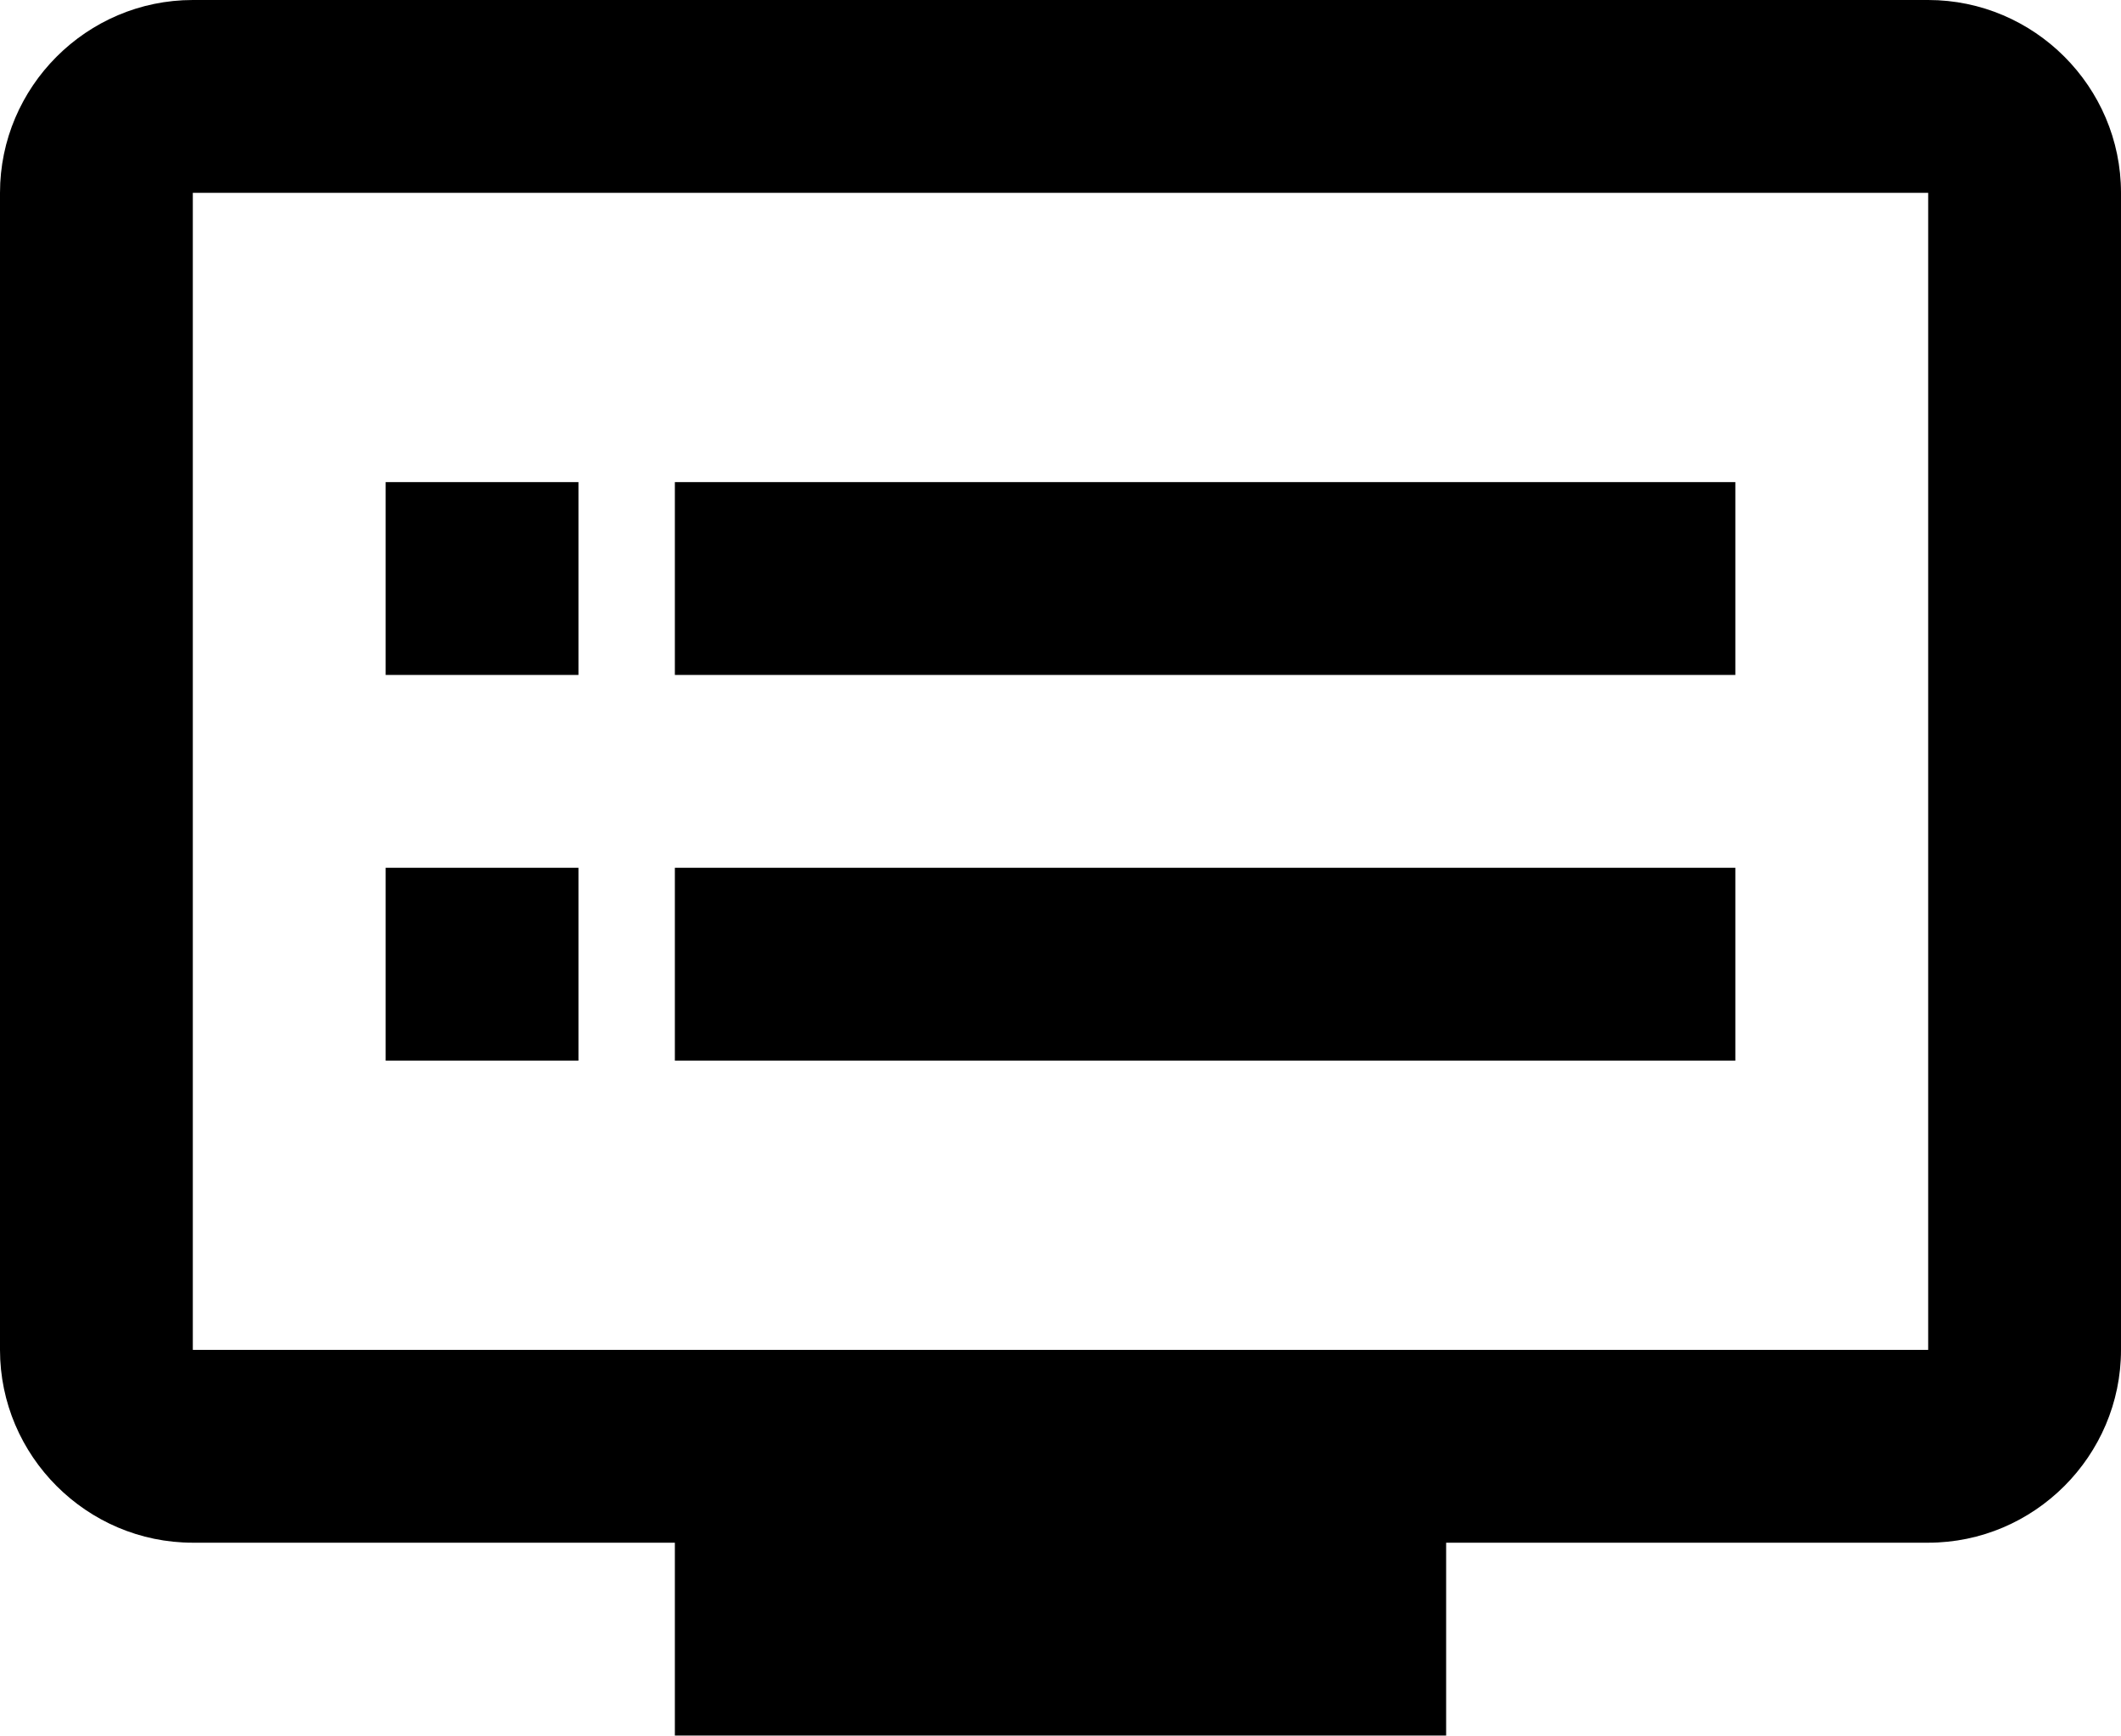
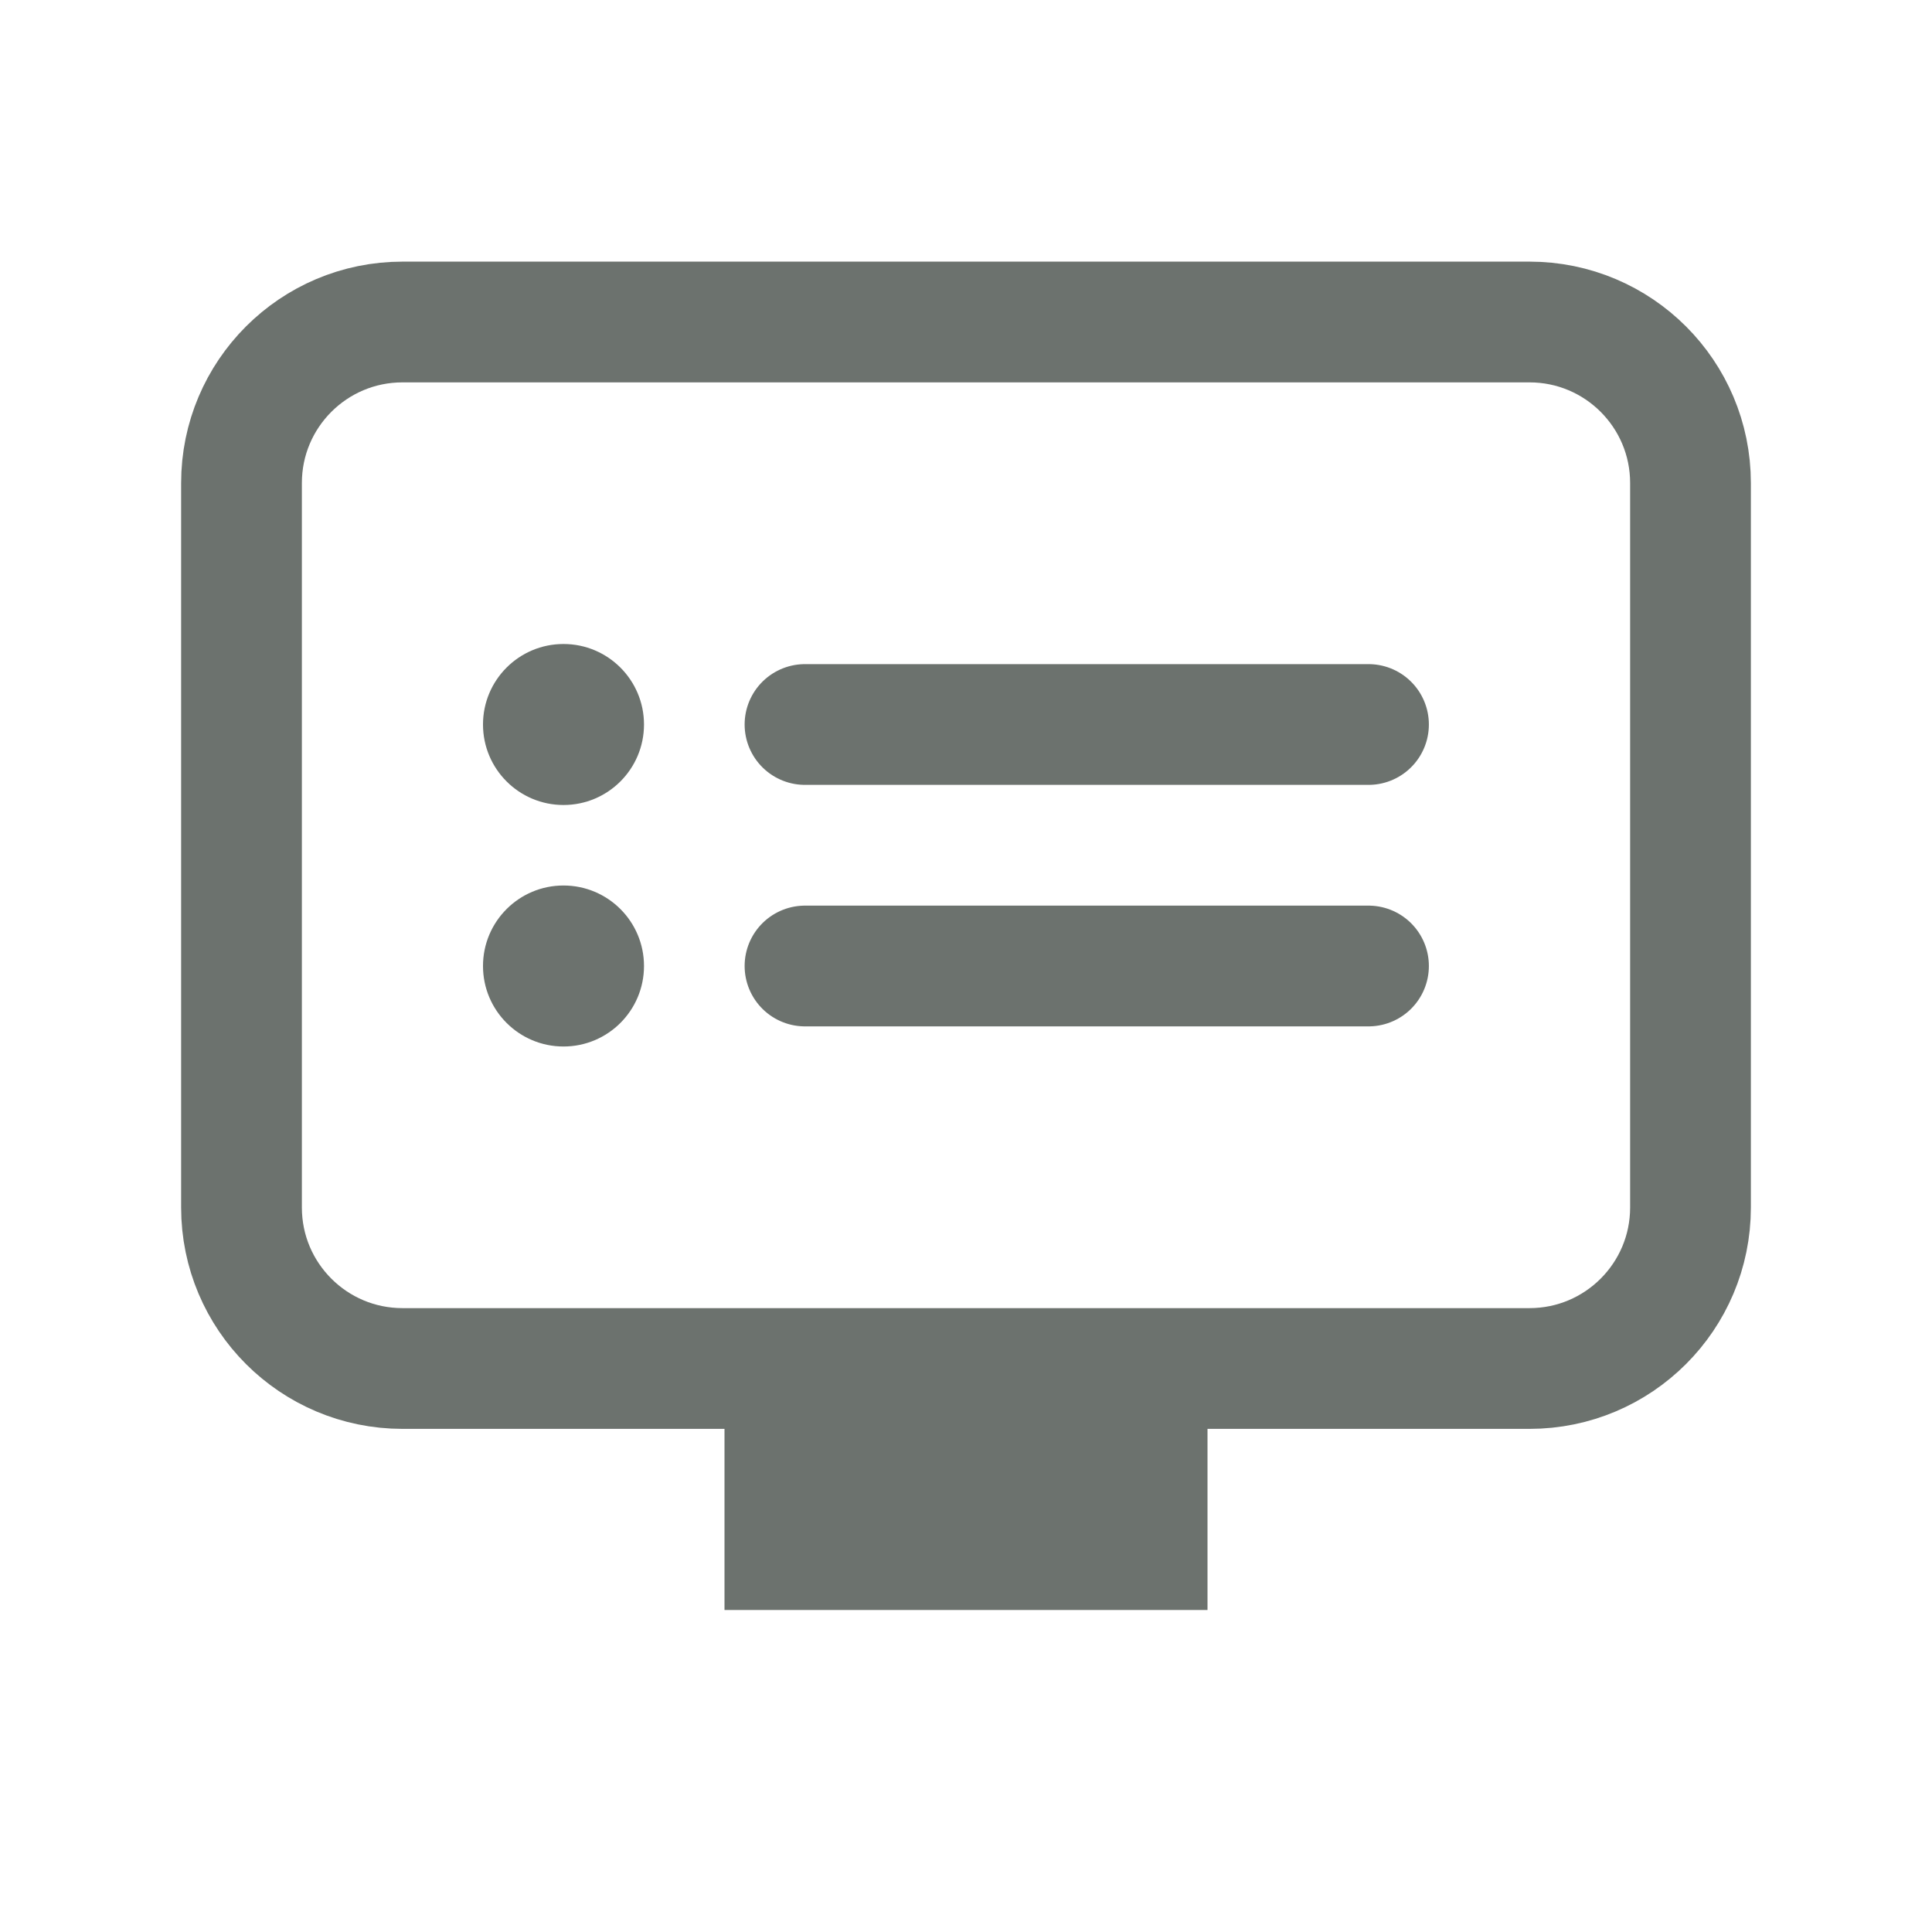
- <svg xmlns="http://www.w3.org/2000/svg" width="22" height="18" viewBox="0 0 22 18" fill="none">
-   <path d="M20 0H2C0.9 0 0 0.9 0 2V14C0 15.1 0.9 16 2 16H7V18H15V16H20C21.1 16 22 15.1 22 14V2C22 0.9 21.1 0 20 0ZM20 14H2V2H20V14ZM18 5H7V7H18V5ZM18 9H7V11H18V9ZM6 5H4V7H6V5ZM6 9H4V11H6V9Z" fill="currentColor" />
+ <svg xmlns="http://www.w3.org/2000/svg" width="24" height="24" viewBox="0 0 24 24" fill="none">
+   <rect x="3" y="4" width="18" height="13" rx="2" stroke="#6C726E" stroke-width="1.5" />
+   <rect x="9" y="17" width="6" height="3" fill="#6C726E" />
+   <path d="M10 9H17" stroke="#6C726E" stroke-width="1.5" stroke-linecap="round" />
+   <path d="M10 12H17" stroke="#6C726E" stroke-width="1.5" stroke-linecap="round" />
+   <circle cx="7" cy="9" r="1" fill="#6C726E" />
+   <circle cx="7" cy="12" r="1" fill="#6C726E" />
</svg>
